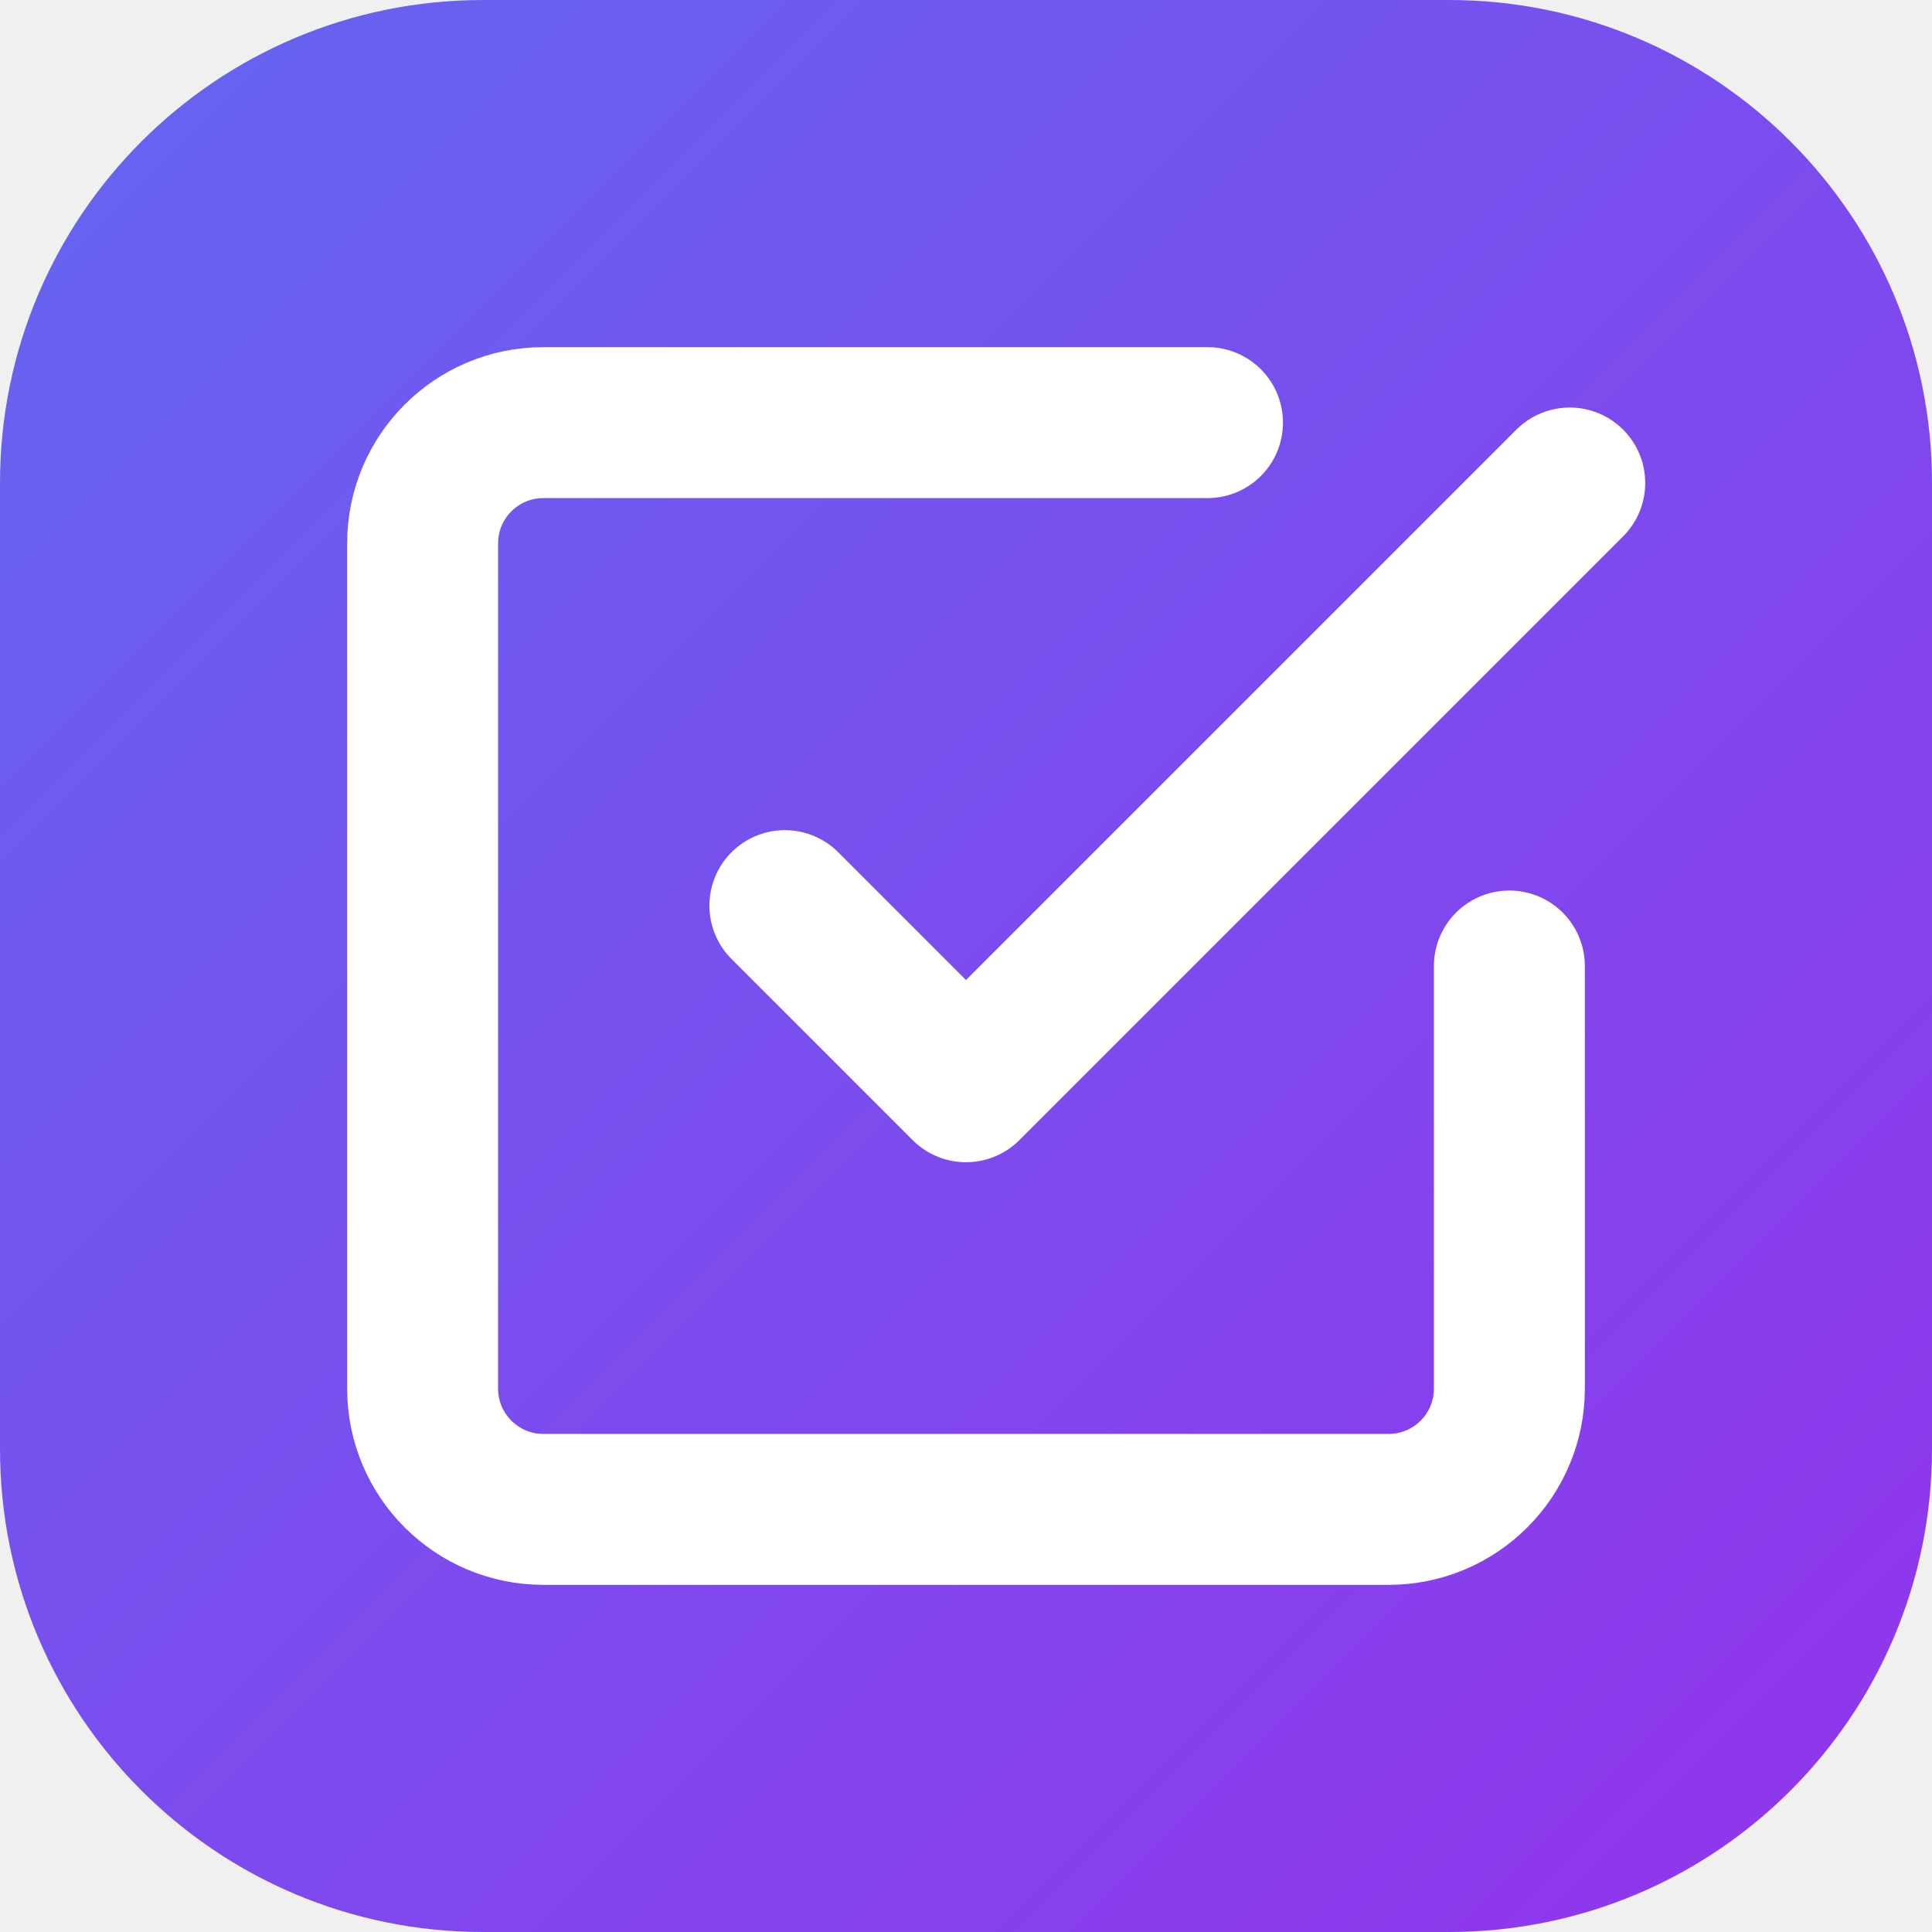
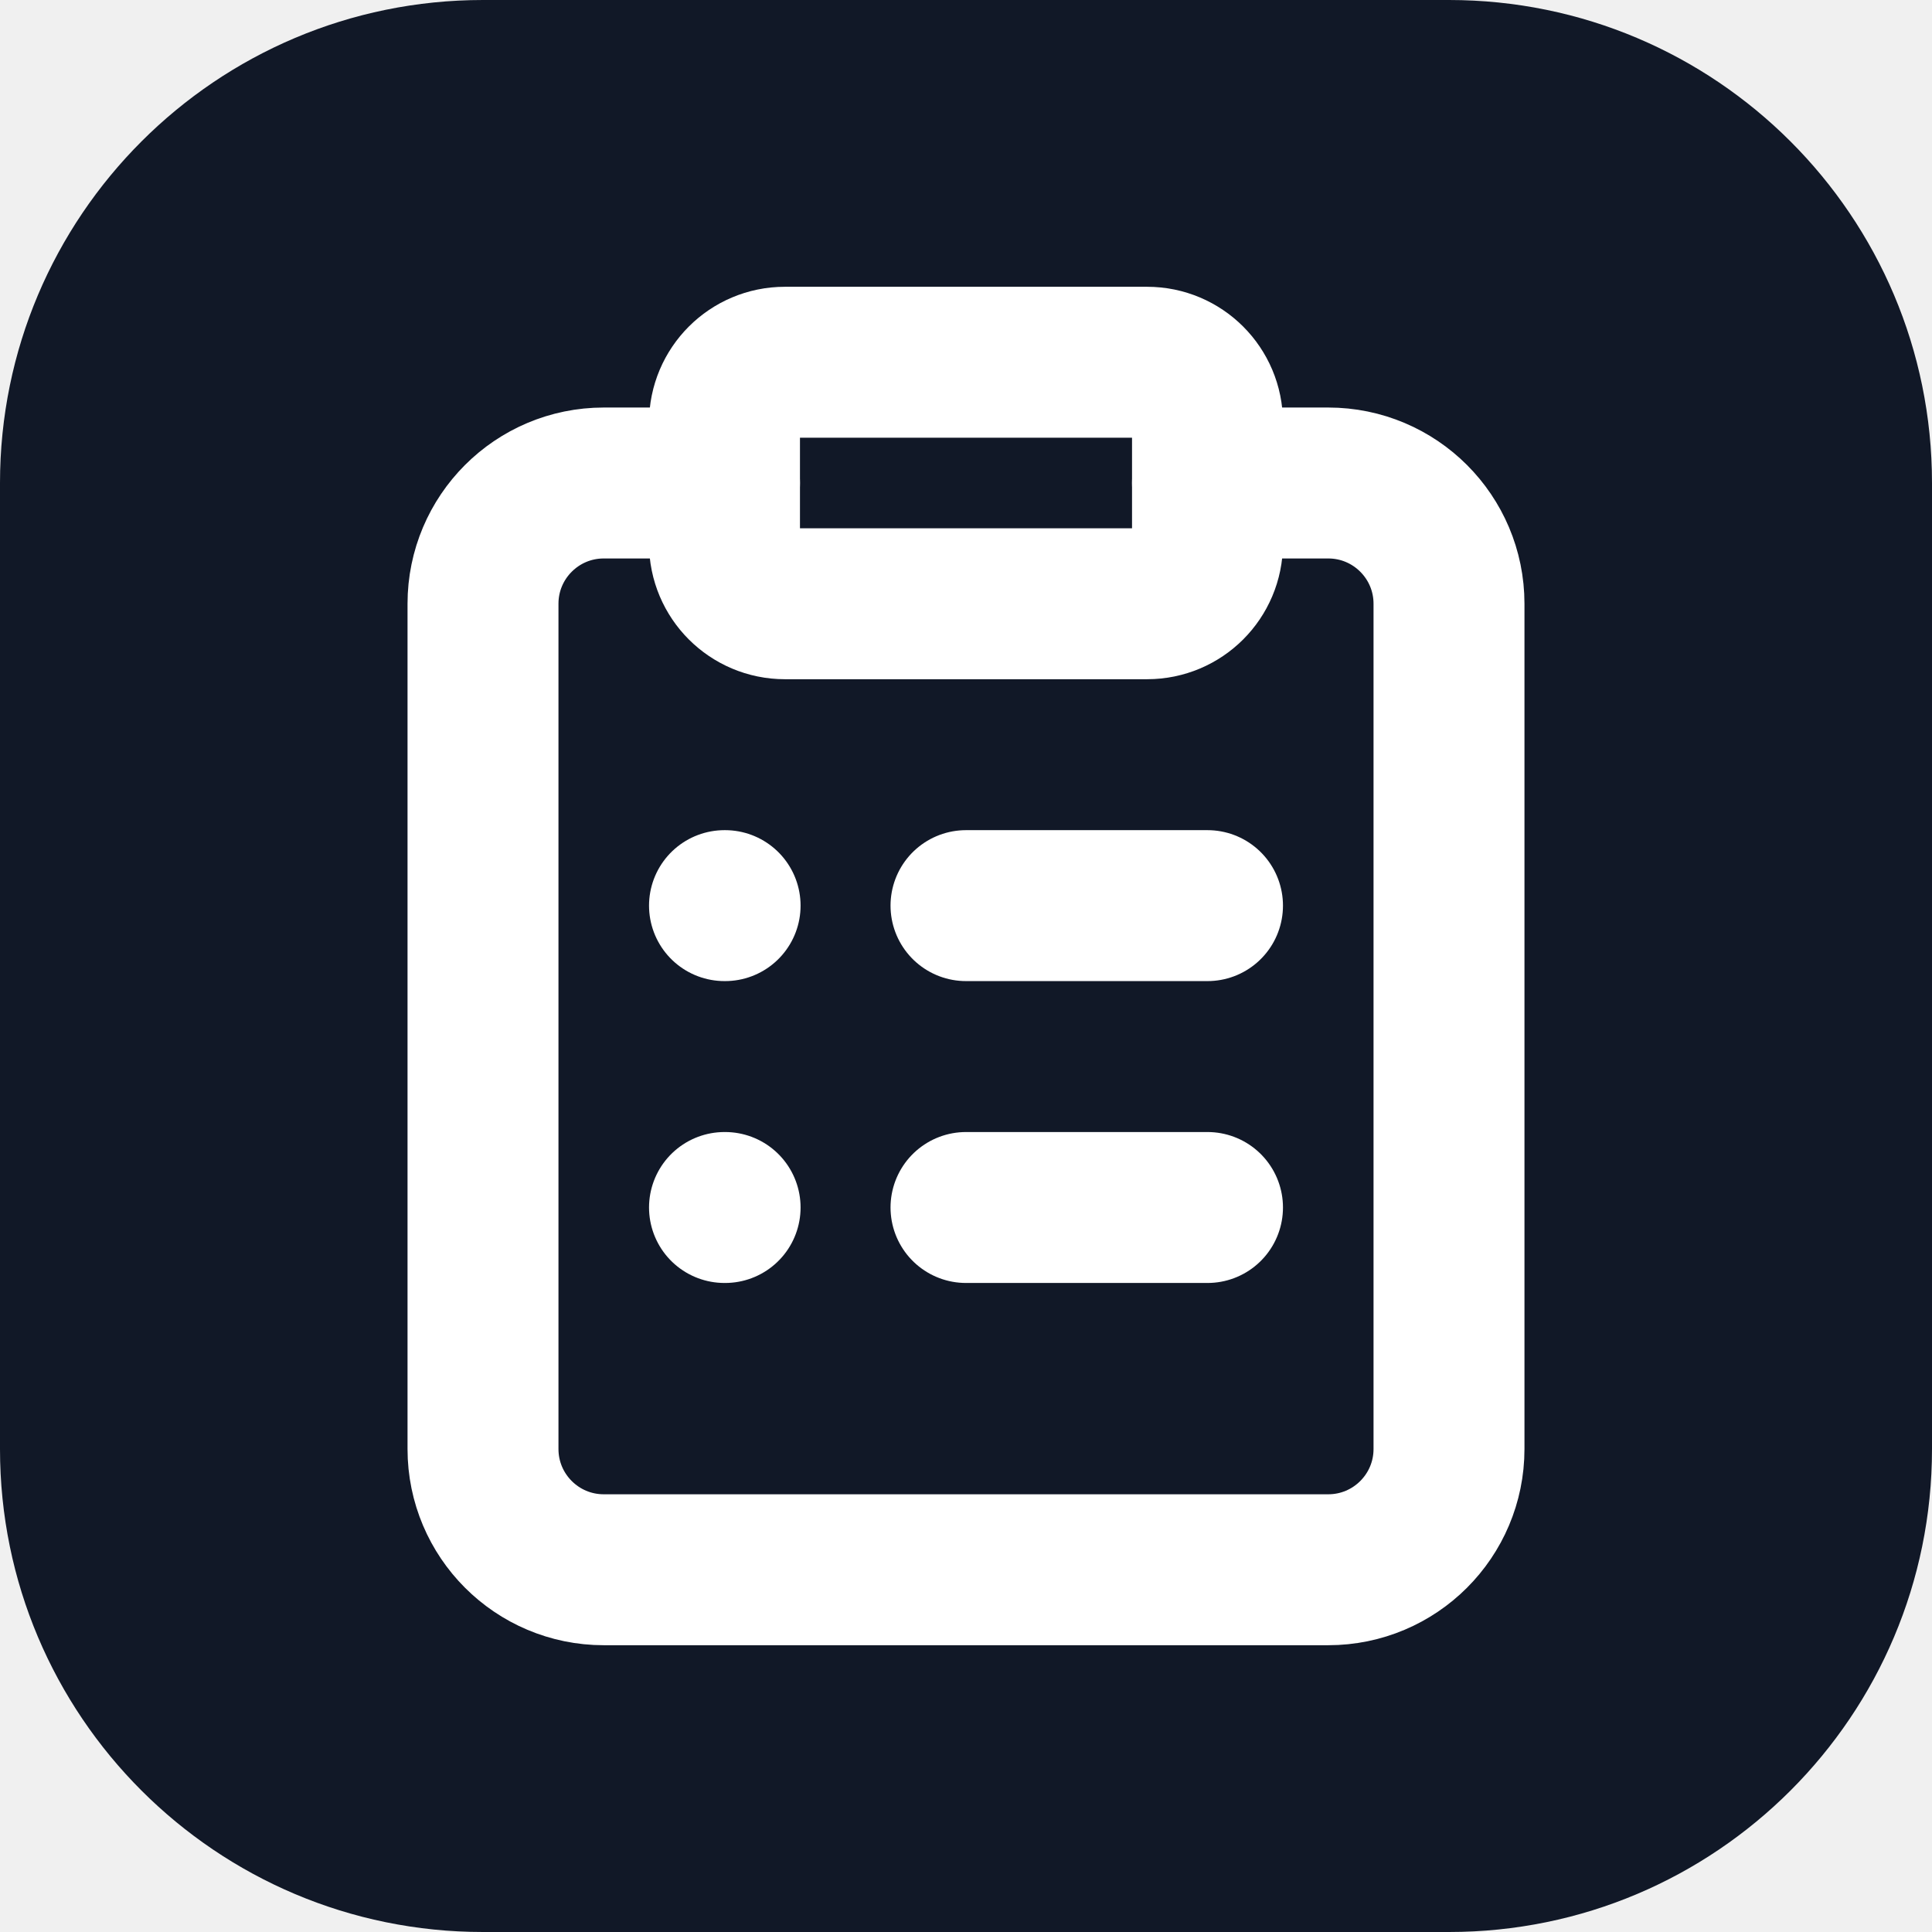
<svg xmlns="http://www.w3.org/2000/svg" viewBox="0 0 24 24">
-   <defs>
-     <linearGradient id="grad" x1="0%" y1="0%" x2="100%" y2="100%">
-       <stop offset="0%" style="stop-color:#6366f1;stop-opacity:1" />
-       <stop offset="100%" style="stop-color:#9333ea;stop-opacity:1" />
-     </linearGradient>
-   </defs>
-   <rect width="24" height="24" rx="6" fill="url(#grad)" />
+   <rect width="24" height="24" rx="6" fill="#111827" />
  <svg x="3" y="3" width="18" height="18" viewBox="0 0 24 24" fill="none" stroke="white" stroke-width="2.5" stroke-linecap="round" stroke-linejoin="round">
-     <polyline points="9 11 12 14 22 4" />
-     <path d="M21 12v7a2 2 0 0 1-2 2H5a2 2 0 0 1-2-2V5a2 2 0 0 1 2-2h11" />
+     <rect width="8" height="4" x="8" y="2" rx="1" ry="1" />
+     <path d="M16 4h2a2 2 0 0 1 2 2v14a2 2 0 0 1-2 2H6a2 2 0 0 1-2-2V6a2 2 0 0 1 2-2h2" />
+     <path d="M12 11h4" />
+     <path d="M12 16h4" />
+     <path d="M8 11h.01" />
+     <path d="M8 16h.01" />
  </svg>
</svg>
